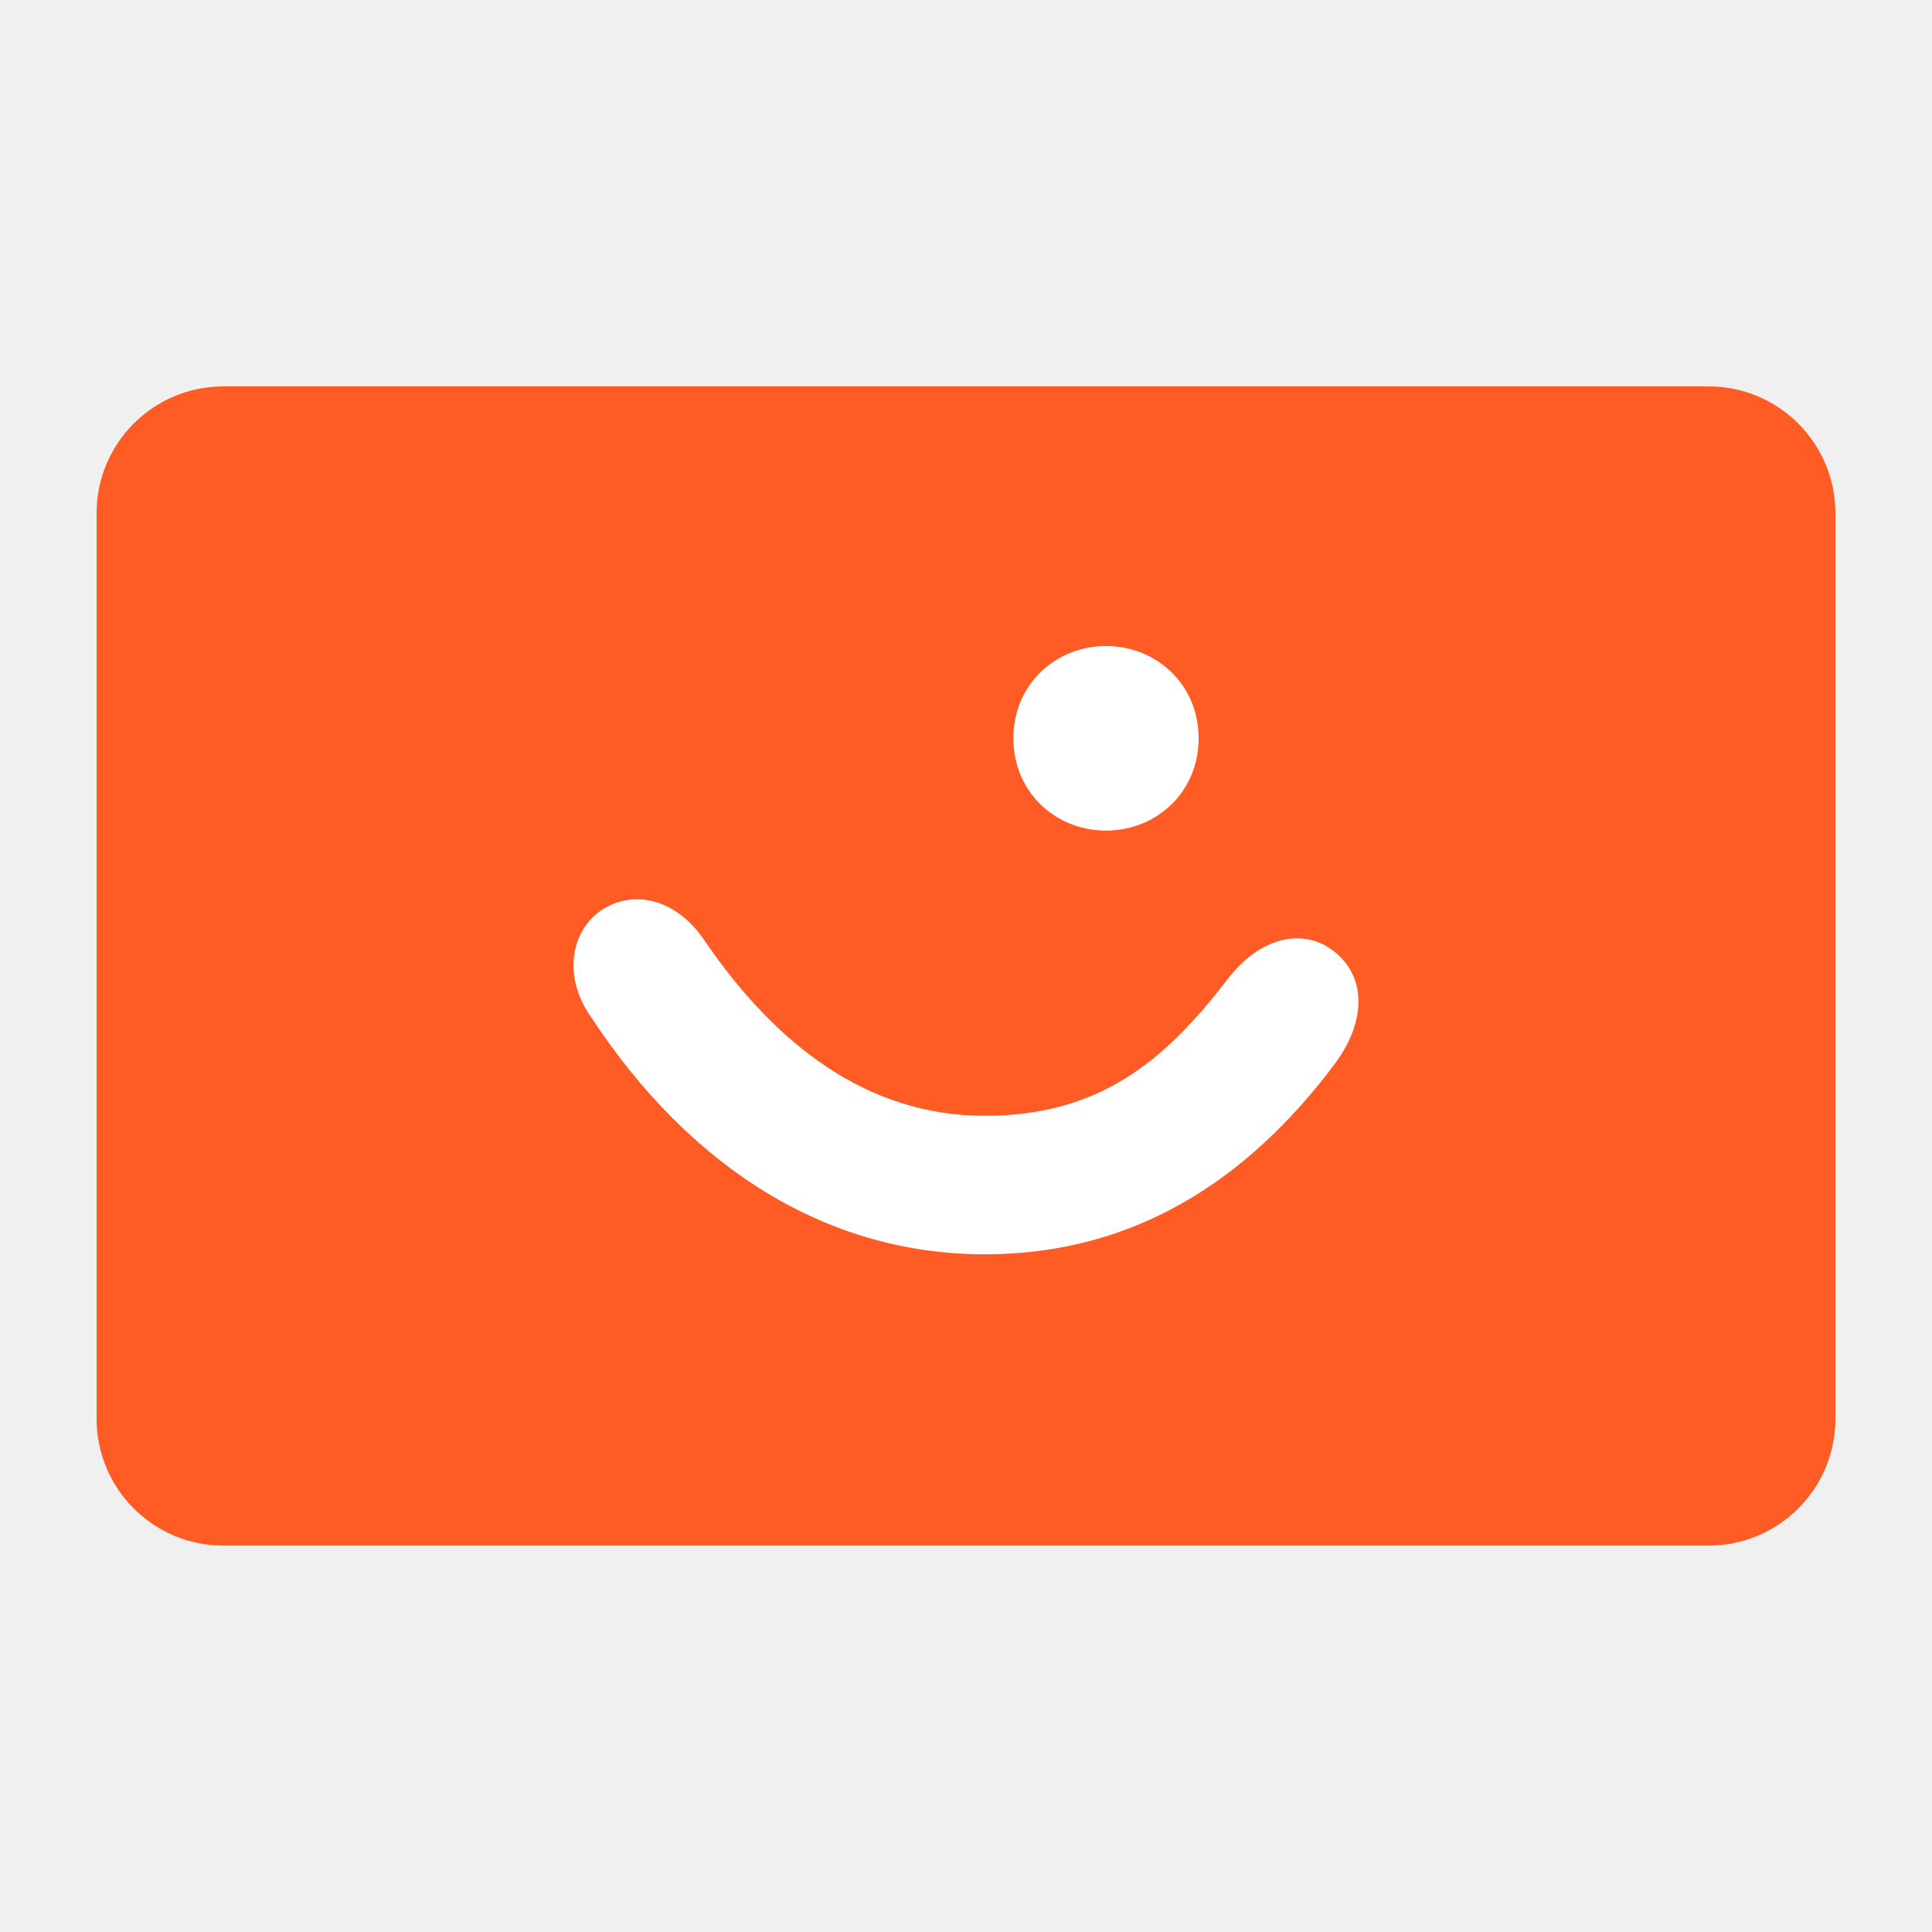
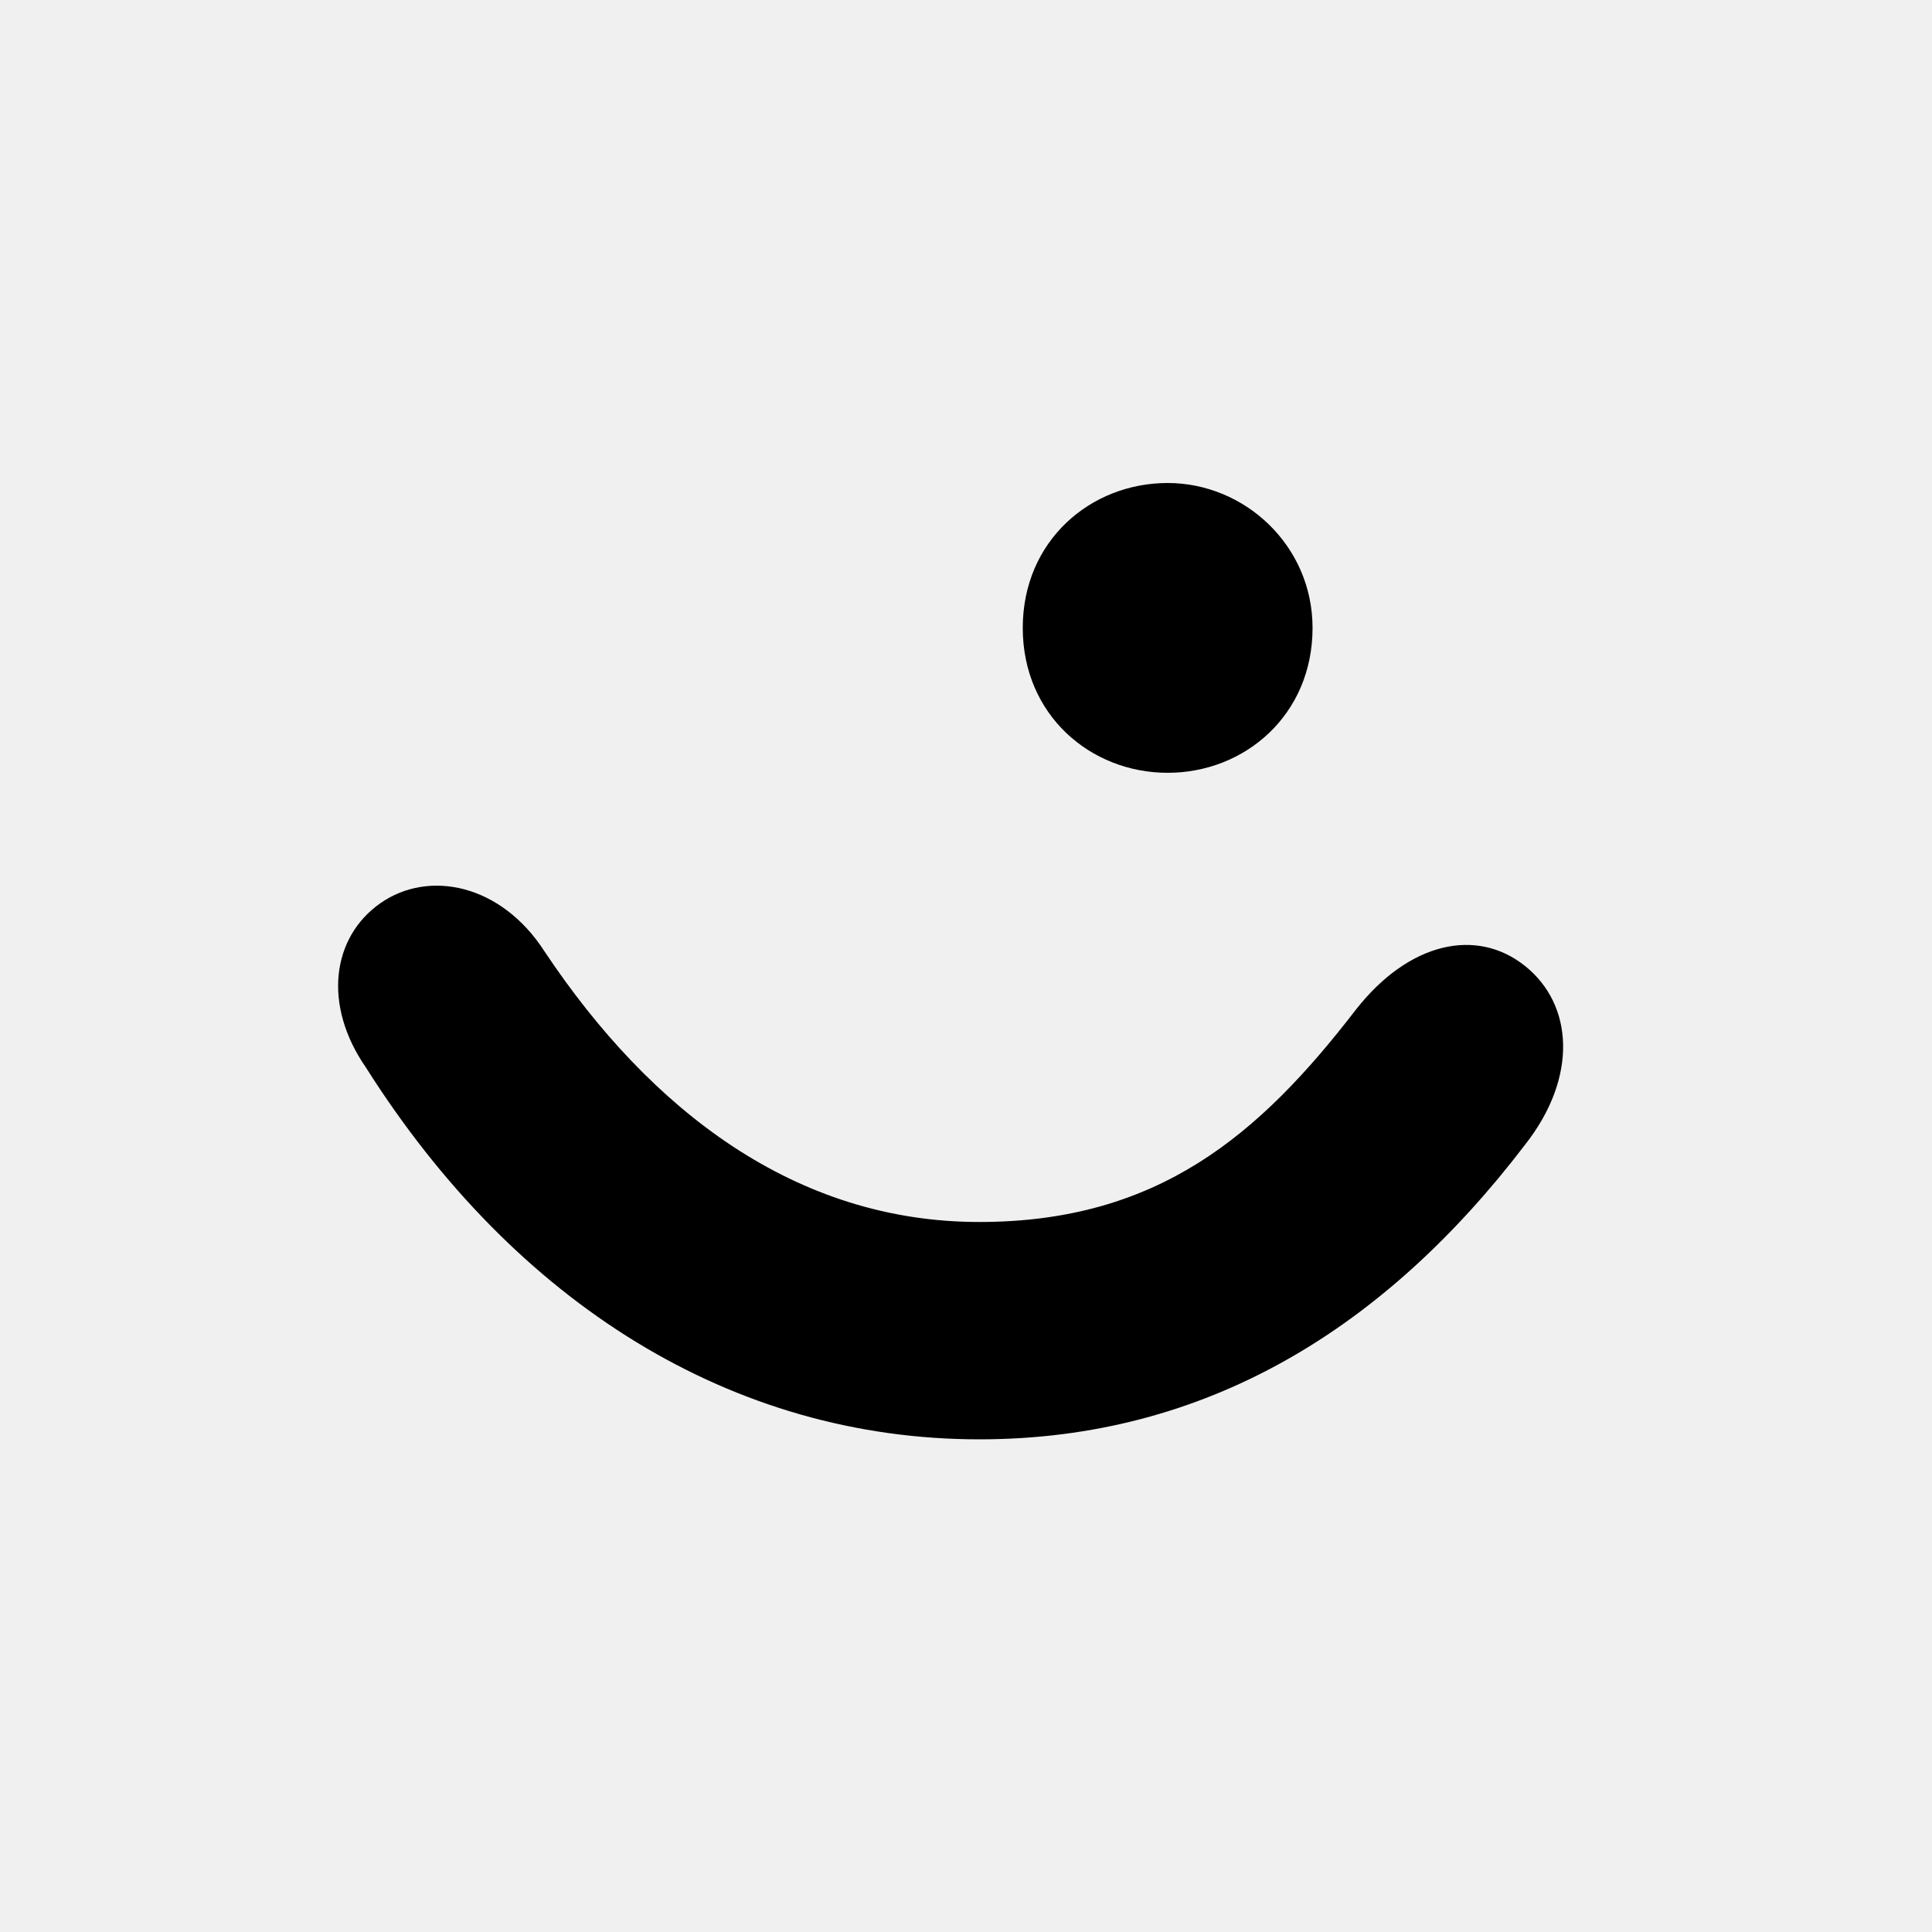
<svg xmlns="http://www.w3.org/2000/svg" width="40" height="40" viewBox="0 0 40 40" fill="none">
-   <path d="M35.375 8H4.625C3.175 8 2 9.175 2 10.625V29.375C2 30.825 3.175 32 4.625 32H35.375C36.825 32 38 30.825 38 29.375V10.625C38 9.175 36.825 8 35.375 8Z" fill="#FF5B24" />
-   <path fill-rule="evenodd" clip-rule="evenodd" d="M22.898 17.197C23.931 17.197 24.816 16.413 24.816 15.286H24.816C24.816 14.159 23.931 13.375 22.898 13.375C21.866 13.375 20.981 14.159 20.981 15.286C20.981 16.413 21.866 17.197 22.898 17.197ZM25.406 20.285C24.127 21.95 22.775 23.102 20.39 23.102H20.39C17.957 23.102 16.063 21.632 14.588 19.476C13.998 18.594 13.088 18.398 12.425 18.863C11.81 19.304 11.663 20.235 12.228 21.044C14.268 24.156 17.096 25.969 20.39 25.969C23.414 25.969 25.775 24.499 27.618 22.049C28.306 21.142 28.282 20.211 27.618 19.696C27.003 19.206 26.094 19.378 25.406 20.285Z" fill="white" />
+   <path d="M20.275 25.3C23.975 25.3 26.075 23.5 28.075 20.9C29.175 19.5 30.575 19.2 31.575 20C32.575 20.8 32.675 22.3 31.575 23.7C28.675 27.5 24.975 29.8 20.275 29.8C15.175 29.8 10.675 27 7.575 22.1C6.675 20.8 6.875 19.4 7.875 18.7C8.875 18 10.375 18.3 11.275 19.7C13.475 23 16.475 25.3 20.275 25.3ZM27.175 13C27.175 14.8 25.775 16 24.175 16C22.575 16 21.175 14.8 21.175 13C21.175 11.2 22.575 10 24.175 10C25.775 10 27.175 11.3 27.175 13Z" fill="black" />
</svg>
